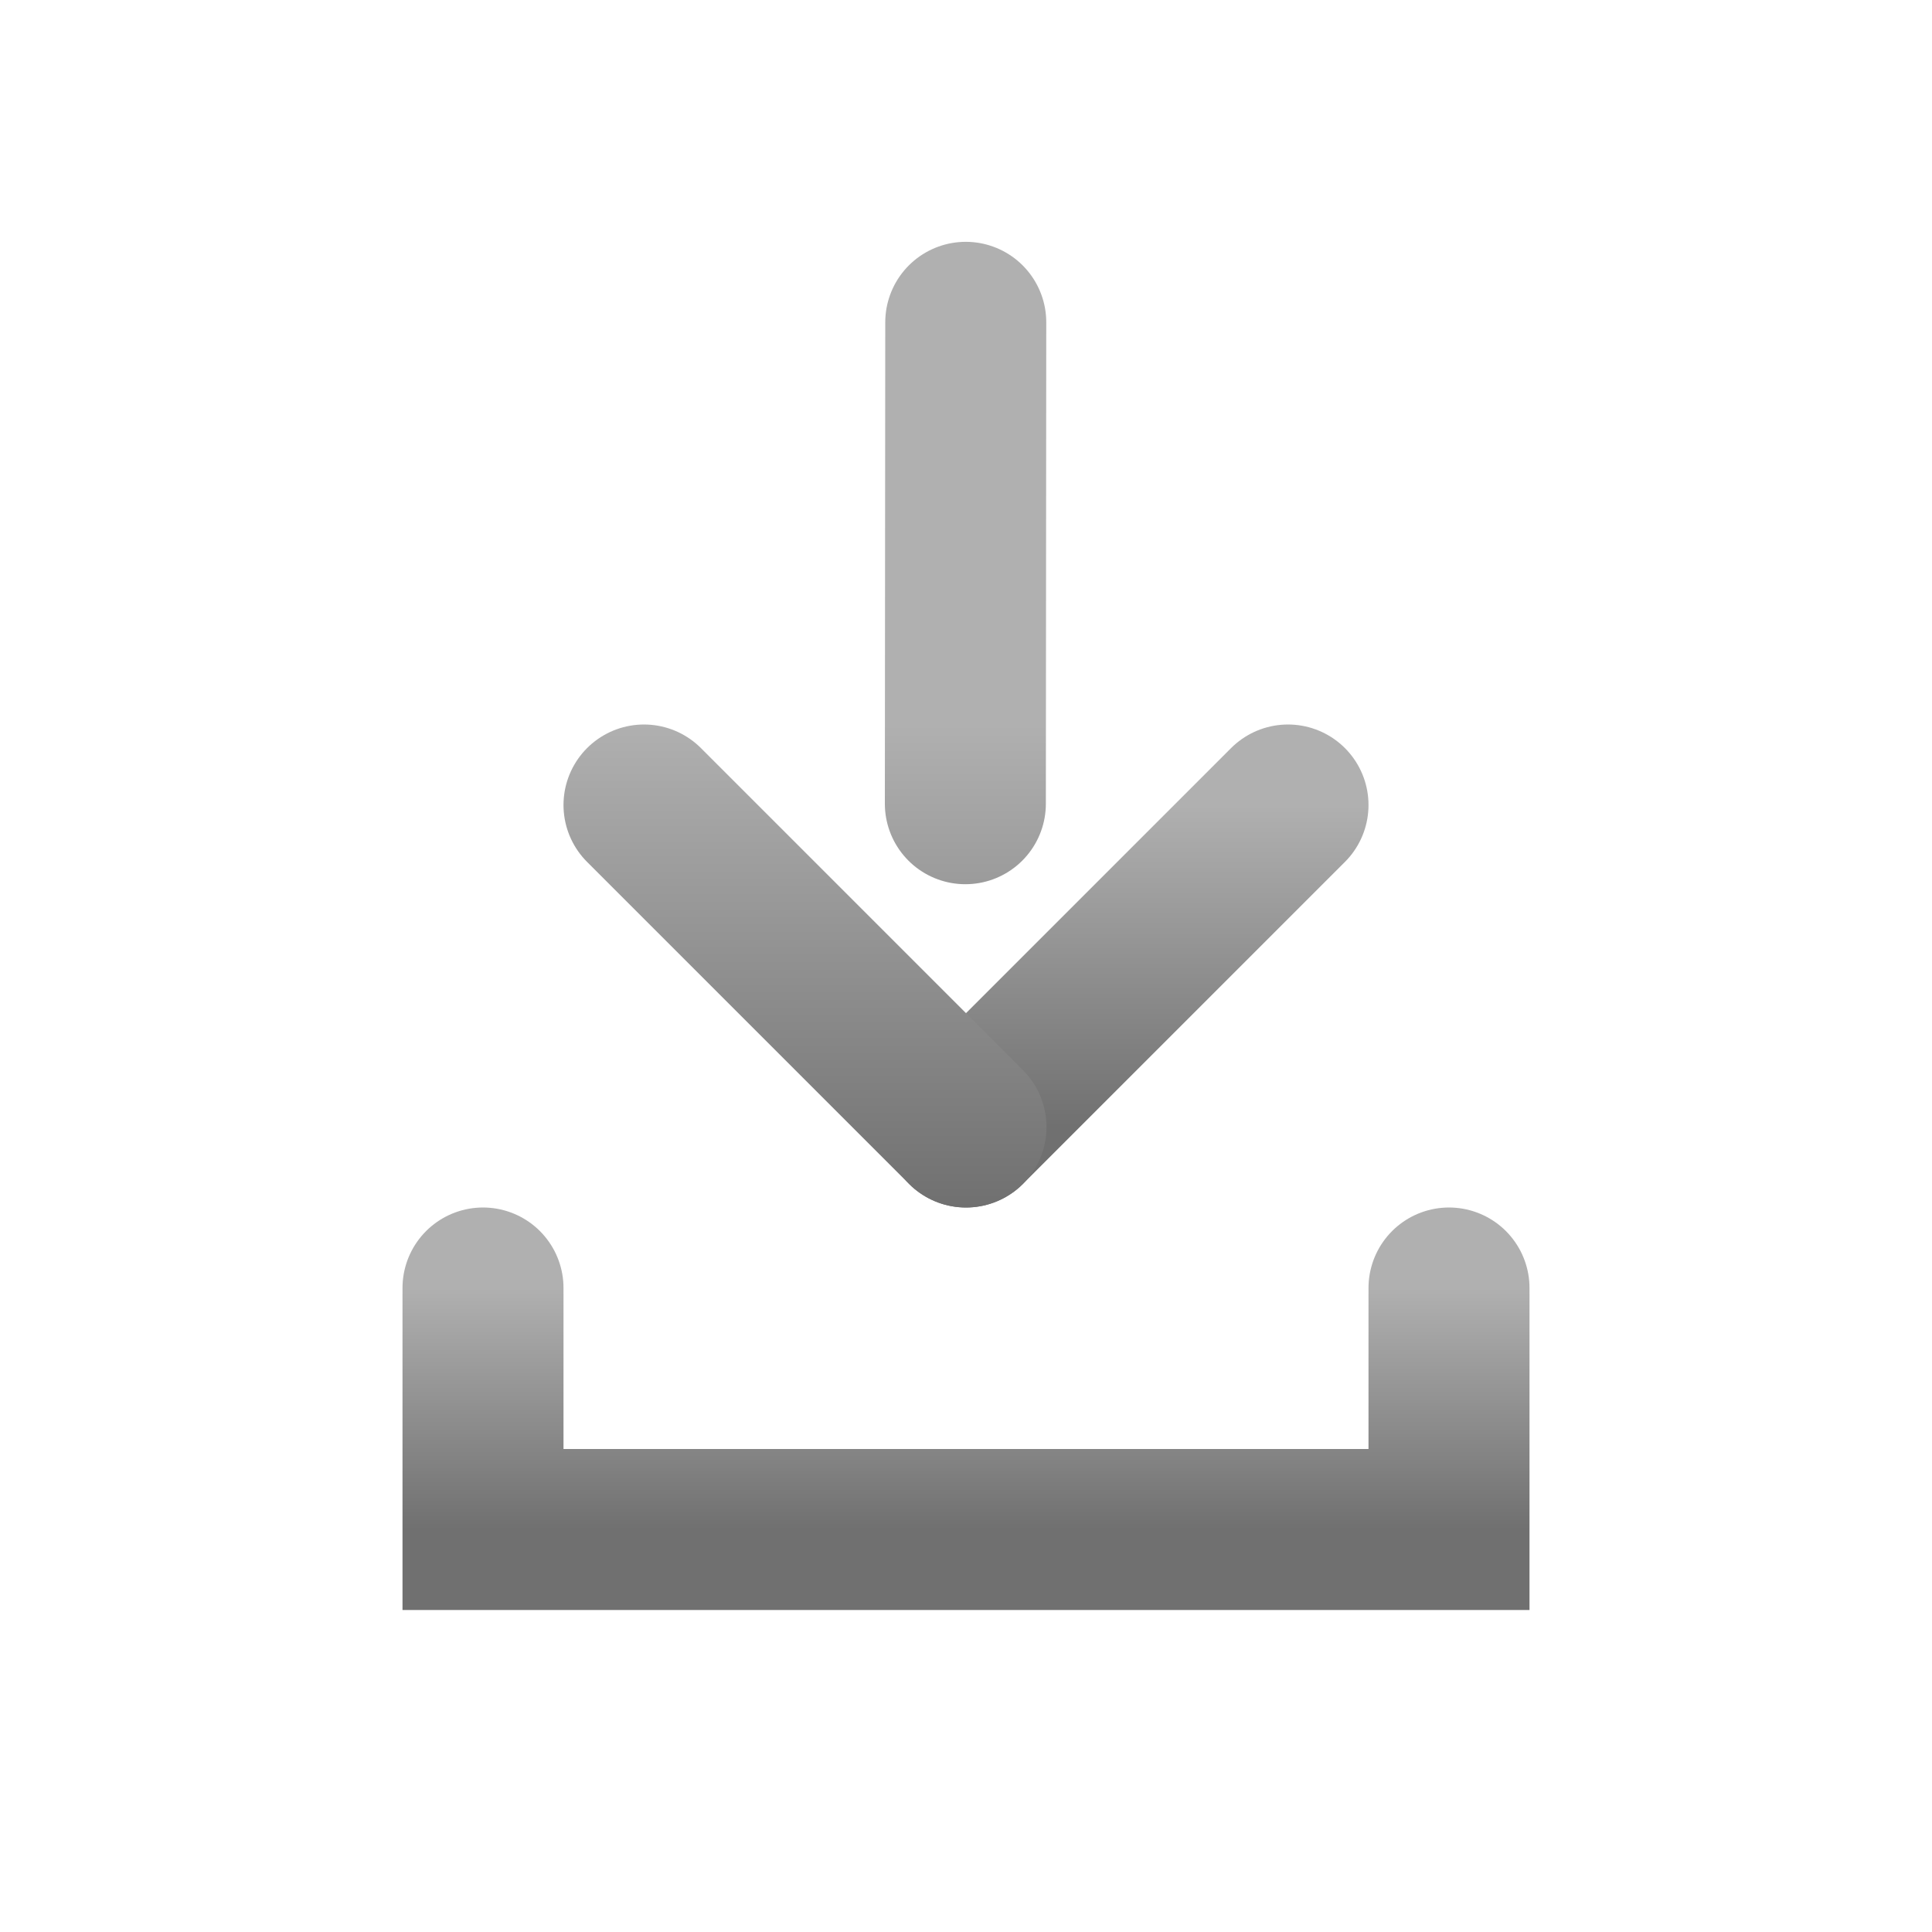
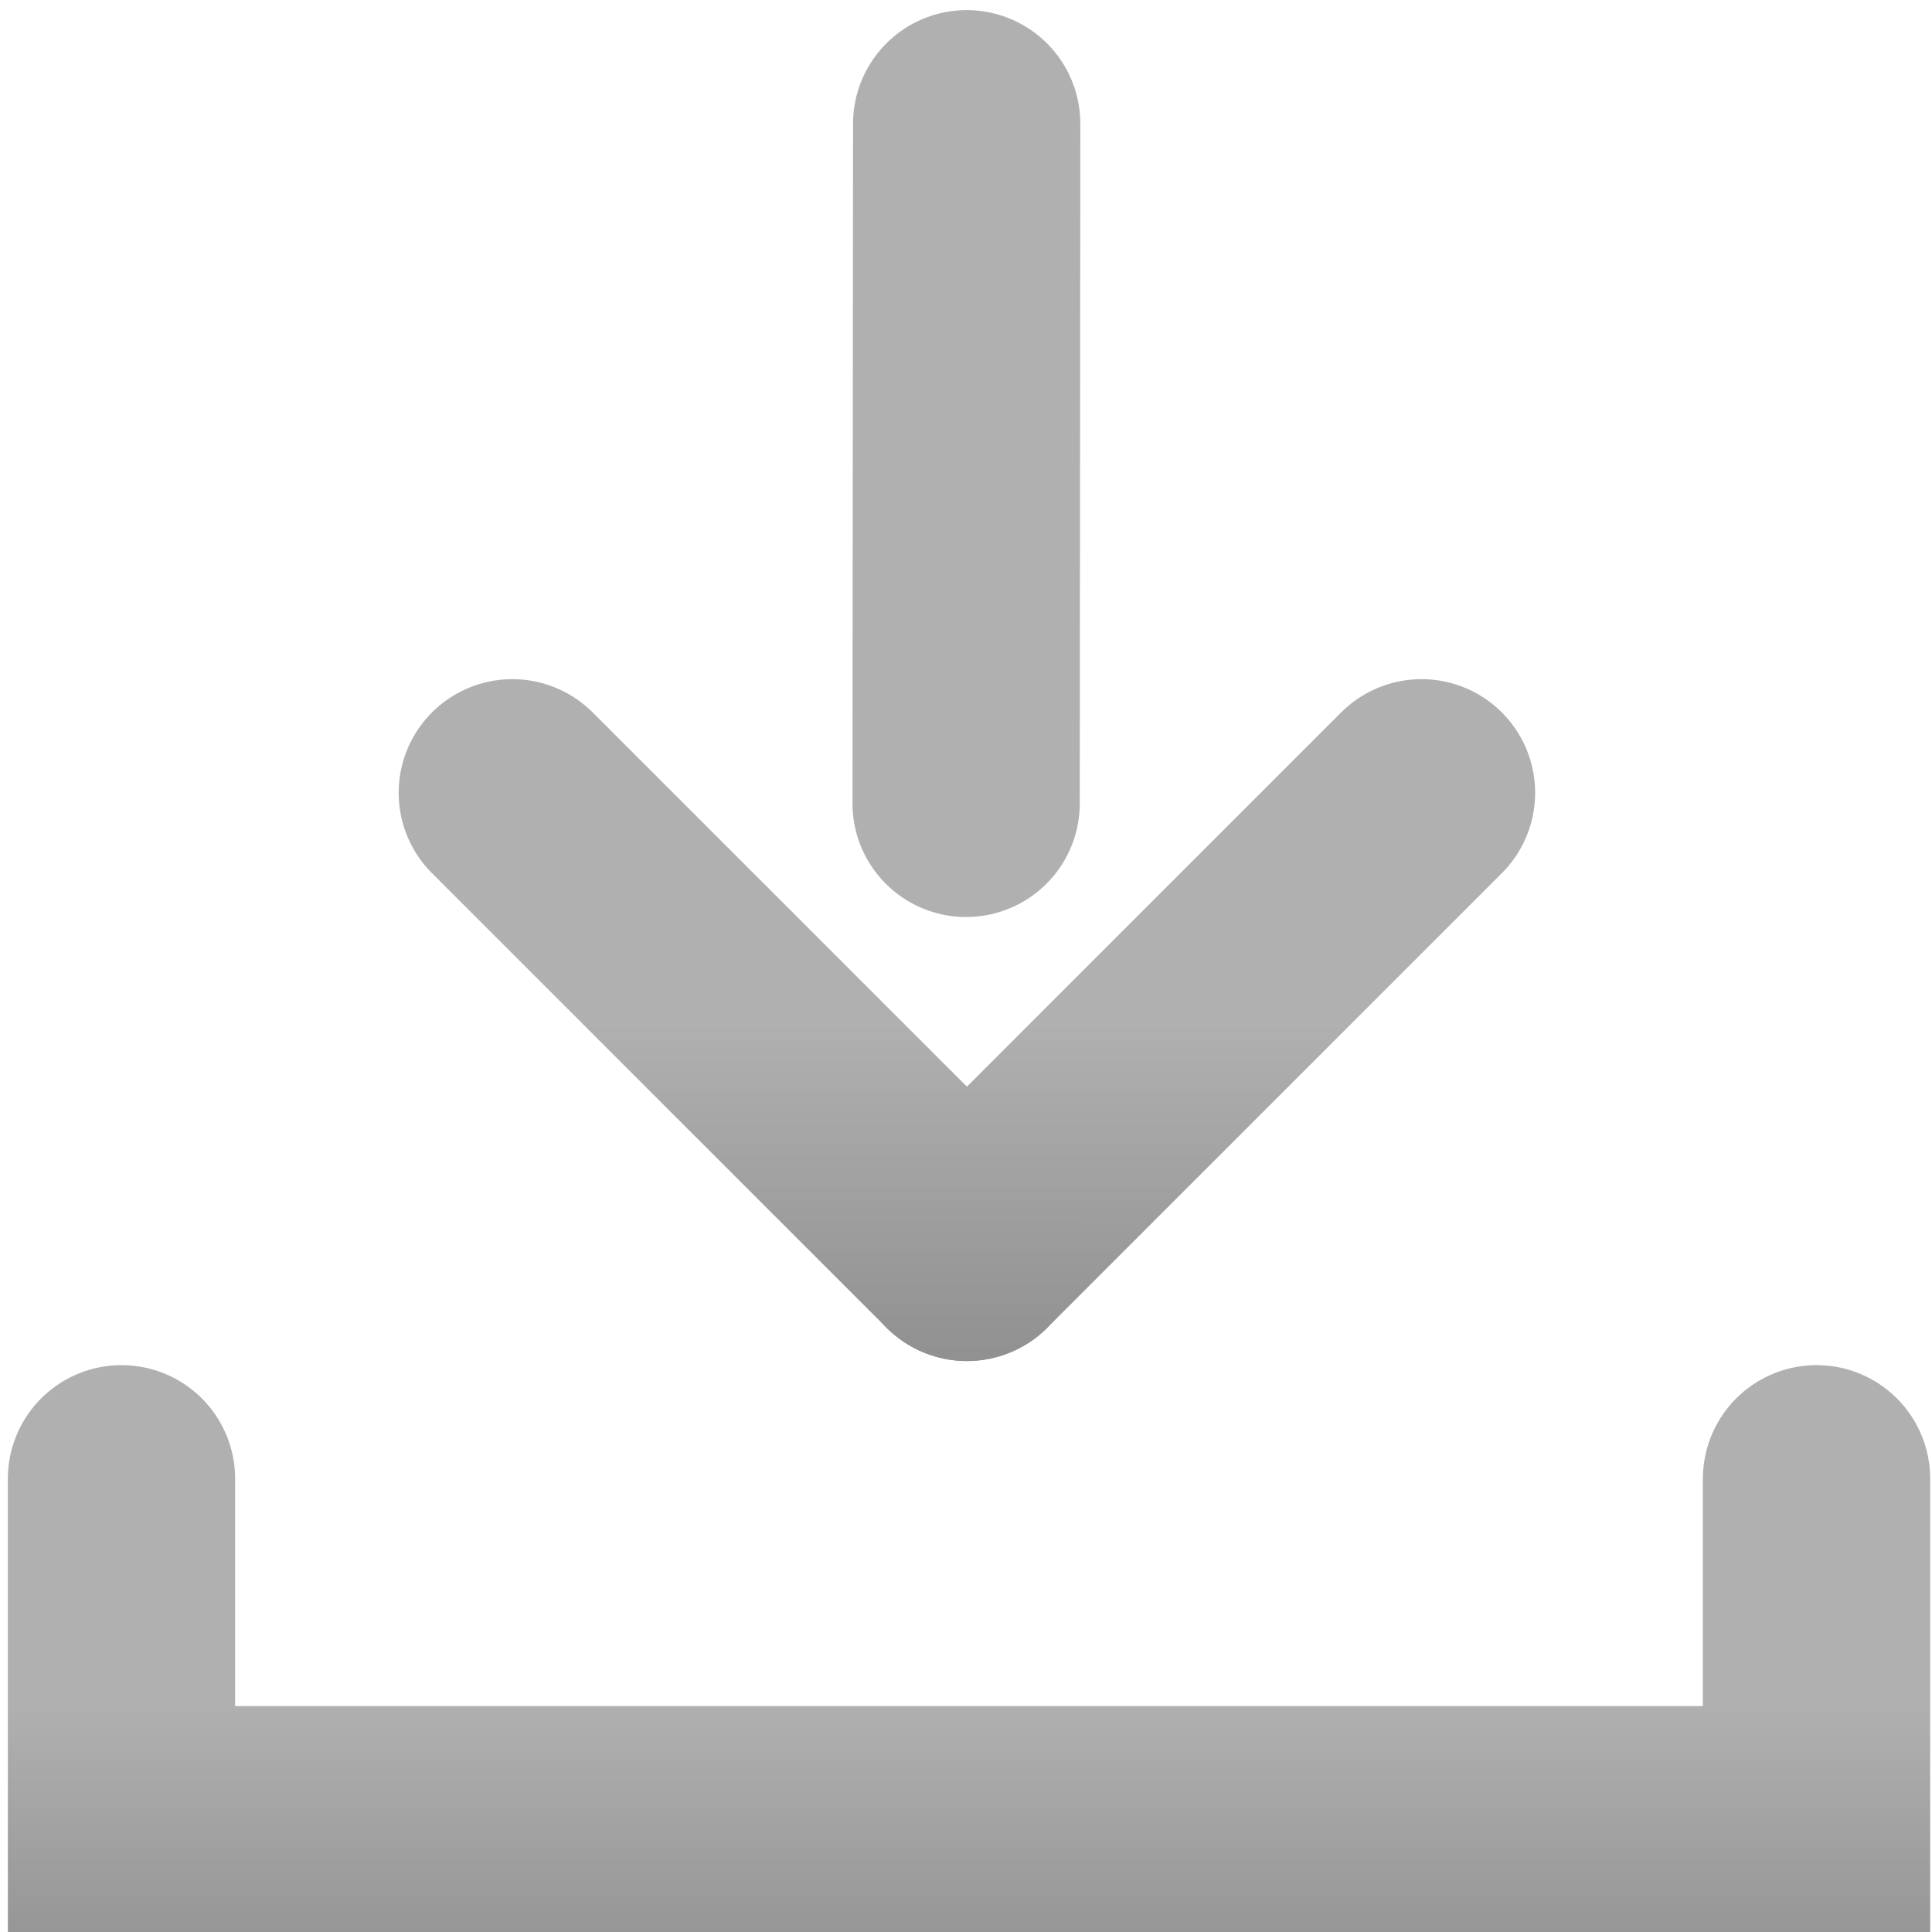
- <svg xmlns="http://www.w3.org/2000/svg" width="24" height="24" viewBox="0 0 24 24" aria-hidden="true" version="1.1" id="svg4">
+ <svg xmlns="http://www.w3.org/2000/svg" xmlns:xlink="http://www.w3.org/1999/xlink" width="17" height="17" viewBox="0 0 17 17" aria-hidden="true" version="1.1" id="svg4">
  <defs id="defs2">
-     <linearGradient id="grad" x1="0%" y1="0%" x2="0%" y2="100%">
+     <linearGradient id="grad" x1="0" y1="0" x2="0" y2="1">
      <stop offset="0%" stop-color="#B0B0B0" id="stop1" />
      <stop offset="100%" stop-color="#707070" id="stop2" />
    </linearGradient>
    <linearGradient id="grad-3" x1="5.422" y1="11.619" x2="5.422" y2="19.365" gradientTransform="scale(1.290999,0.774594)" gradientUnits="userSpaceOnUse">
      <stop offset="0%" stop-color="#B0B0B0" id="stop1-6" />
      <stop offset="100%" stop-color="#707070" id="stop2-7" />
    </linearGradient>
    <linearGradient id="grad-5" x1="11" y1="9" x2="11" y2="15" gradientUnits="userSpaceOnUse">
      <stop offset="0%" stop-color="#B0B0B0" id="stop1-62" />
      <stop offset="100%" stop-color="#707070" id="stop2-9" />
    </linearGradient>
+     <linearGradient xlink:href="#grad" id="linearGradient1" x1="11" y1="9" x2="11" y2="15" gradientUnits="userSpaceOnUse" />
+     <linearGradient xlink:href="#grad" id="linearGradient2" x1="2.988" y1="25.1" x2="2.988" y2="33.466" gradientTransform="scale(1.67332,0.5976143)" gradientUnits="userSpaceOnUse" />
  </defs>
-   <path d="m 12,14 4,-4" stroke="url(#grad)" stroke-width="2" stroke-linecap="round" stroke-linejoin="round" id="path3" />
-   <path d="m 11.992,9.984 0.005,-5.98" stroke="url(#grad)" stroke-width="2" stroke-linecap="round" stroke-linejoin="round" id="path3-2" style="stroke:url(#grad-5)" />
-   <path d="m 8,10 4,4" stroke="url(#grad)" stroke-width="2" stroke-linecap="round" stroke-linejoin="round" id="path3-3" style="stroke:url(#grad-3)" />
-   <path d="M6 16 L6 19 L18 19 L18 16" stroke="url(#grad)" stroke-width="2" stroke-linecap="round" fill="none" id="path4" />
+   <path d="M 8.508,10.976 12.508,6.976" stroke="url(#grad)" stroke-width="2" stroke-linecap="round" stroke-linejoin="round" id="path3" style="stroke:url(#linearGradient1)" />
+   <path d="m 8.501,7.069 0.005,-5.98" stroke="url(#grad)" stroke-width="2" stroke-linecap="round" stroke-linejoin="round" id="path3-2" style="stroke:url(#grad-5)" />
+   <path d="m 4.508,6.976 4,4" stroke="url(#grad)" stroke-width="2" stroke-linecap="round" stroke-linejoin="round" id="path3-3" style="stroke:url(#grad-3)" />
+   <path d="m 1.069,13.012 v 3 H 15.984 v -3" stroke="url(#grad)" stroke-width="2" stroke-linecap="round" fill="none" id="path4" style="stroke:url(#linearGradient2)" />
</svg>
